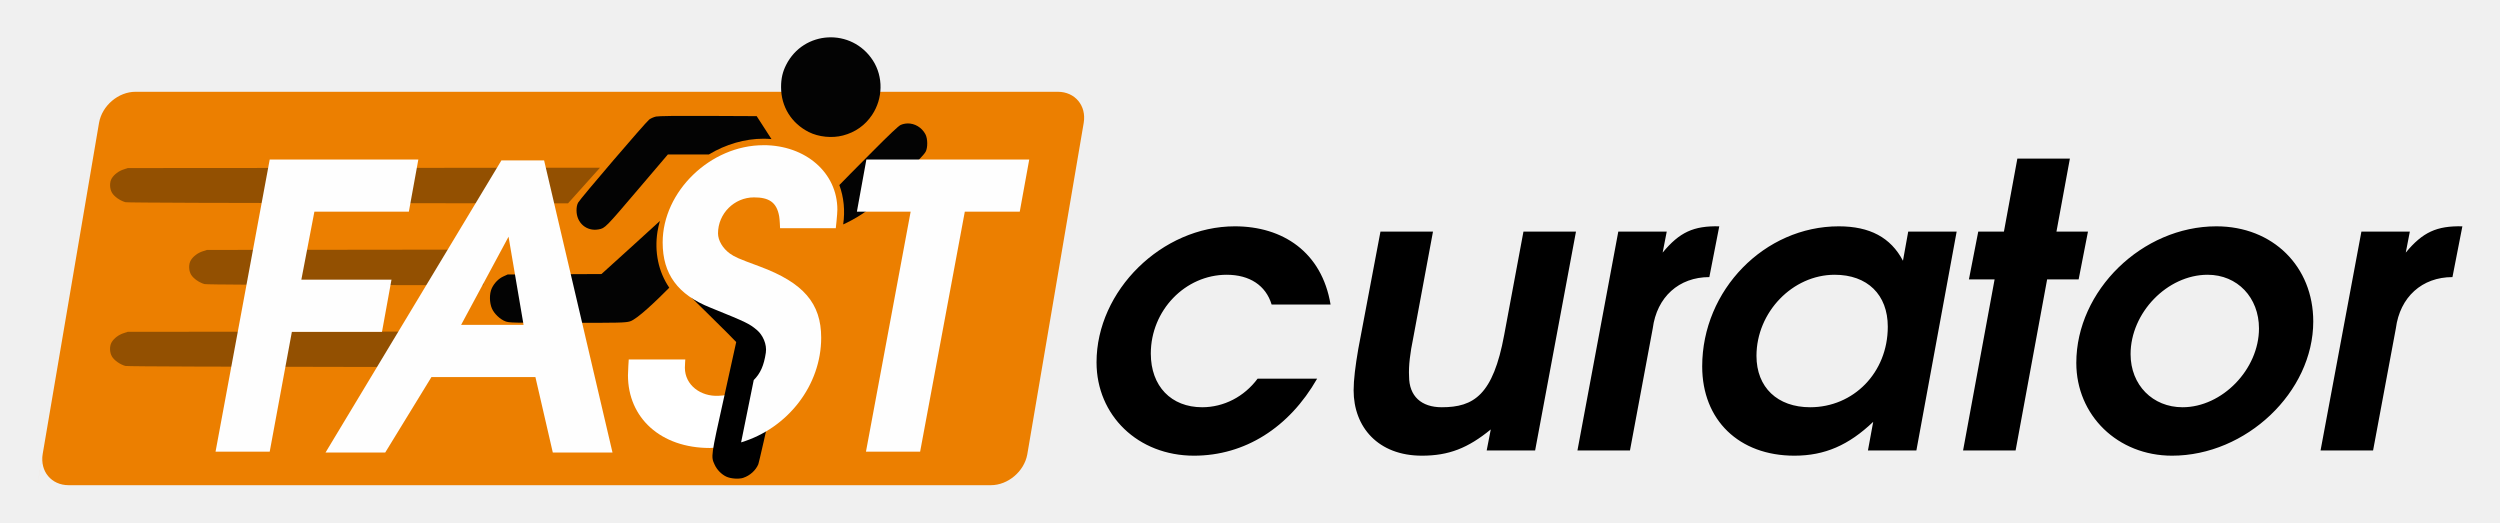
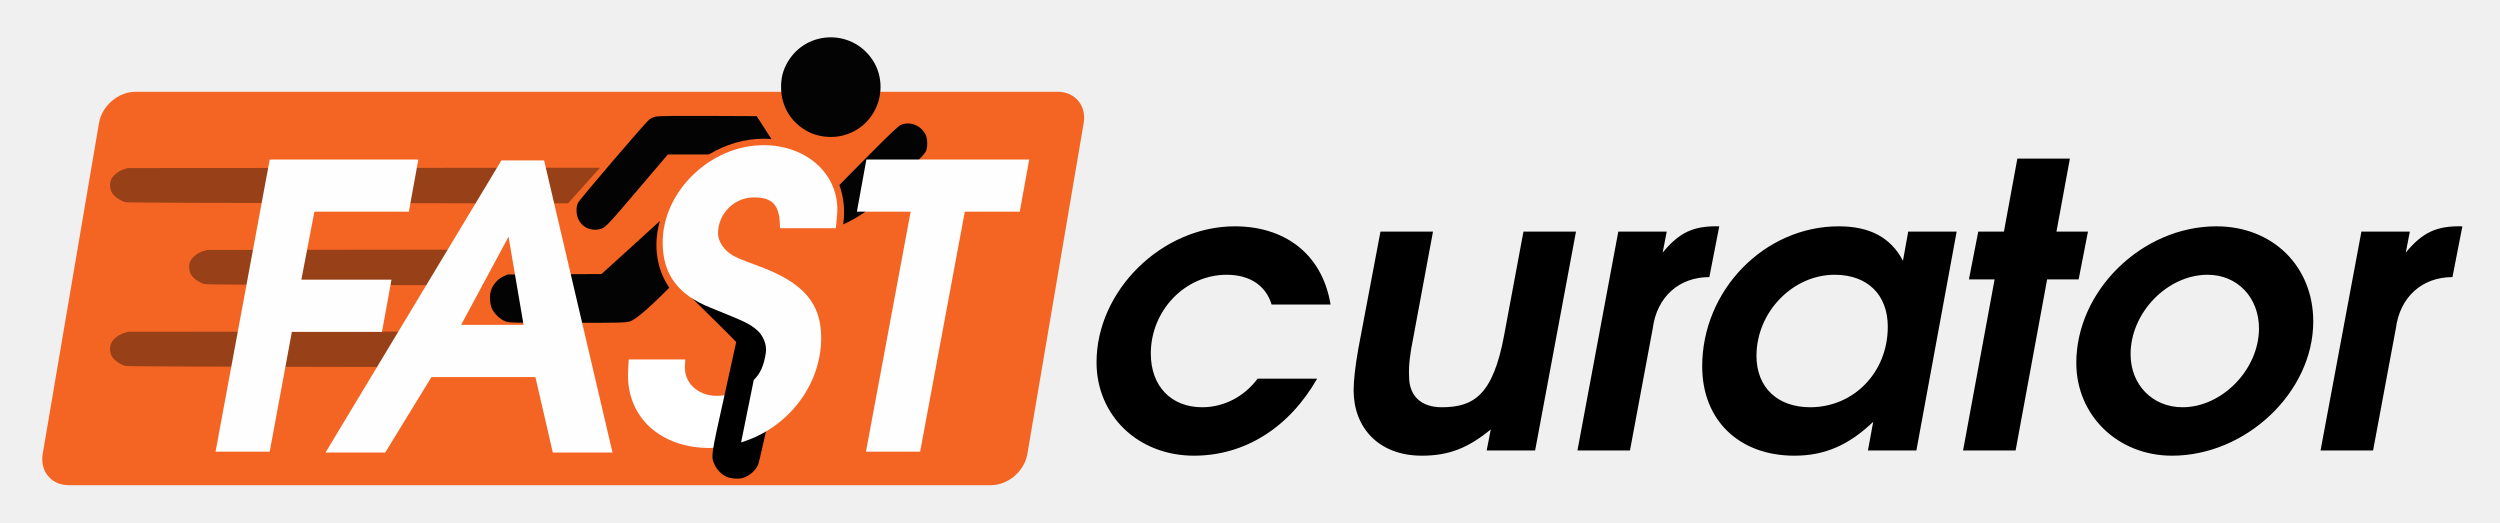
<svg xmlns="http://www.w3.org/2000/svg" width="6.693cm" height="1.399cm" viewBox="0 0 66.929 13.99" version="1.1" id="svg966">
  <defs id="defs960" />
  <g id="layer1" transform="translate(-17.16084,-30.76571)">
    <g id="g9509" transform="translate(3.704167,8.106025)">
-       <path id="rect881" d="m 17.083,25.117 a 0.766,0.908 47.436 0 0 -0.975,0.83 0.766,0.908 47.436 0 0 -0.001,0.004 l -1.65,9.698 0.143,-0.834 a 0.766,0.908 47.436 0 0 0.692,0.834 h 24.693 a 0.766,0.908 47.436 0 0 0.973,-0.821 l 1.511,-8.877 a 0.766,0.908 47.436 0 0 -0.692,-0.834 z" style="opacity:1;vector-effect:none;fill:#ec7f00;fill-opacity:1;stroke:none;stroke-width:6.22;stroke-linecap:round;stroke-linejoin:round;stroke-miterlimit:4;stroke-dasharray:none;stroke-dashoffset:0;stroke-opacity:1;paint-order:markers stroke fill" />
+       <path id="rect881" d="m 17.083,25.117 a 0.766,0.908 47.436 0 0 -0.975,0.83 0.766,0.908 47.436 0 0 -0.001,0.004 l -1.65,9.698 0.143,-0.834 a 0.766,0.908 47.436 0 0 0.692,0.834 h 24.693 a 0.766,0.908 47.436 0 0 0.973,-0.821 l 1.511,-8.877 a 0.766,0.908 47.436 0 0 -0.692,-0.834 z" style="opacity:1;vector-effect:none;fill:#f46524;fill-opacity:1;stroke:none;stroke-width:6.22;stroke-linecap:round;stroke-linejoin:round;stroke-miterlimit:4;stroke-dasharray:none;stroke-dashoffset:0;stroke-opacity:1;paint-order:markers stroke fill" />
      <path id="path886" d="m 31.122,28.576 -0.692,0.631 -0.871,0.789 -1.256,0.006 -1.255,0.006 -0.113,0.051 c -0.131,0.059 -0.25,0.181 -0.315,0.324 -0.065,0.141 -0.062,0.382 0.006,0.536 0.061,0.14 0.216,0.288 0.359,0.343 0.102,0.039 0.181,0.041 1.651,0.041 1.409,0 1.556,-0.003 1.682,-0.038 0.194,-0.053 0.735,-0.579 1.056,-0.903 a 2.243,2.625 53.454 0 1 -0.316,-1.5 2.243,2.625 53.454 0 1 0.065,-0.286 z" style="opacity:1;fill:#030303;fill-opacity:1;stroke-width:1" />
      <path id="path888" d="m 37.754,25.965 c -0.063,0.001 -0.127,0.014 -0.187,0.041 -0.059,0.027 -0.303,0.258 -0.756,0.714 l -0.571,0.575 -0.313,0.319 a 2.243,2.625 53.454 0 1 0.103,1.054 c 0.286,-0.13 0.69,-0.358 1.051,-0.726 0.974,-0.994 1.115,-1.143 1.157,-1.221 0.059,-0.11 0.056,-0.349 -0.006,-0.466 -0.098,-0.186 -0.289,-0.294 -0.479,-0.291 z" style="opacity:1;fill:#030303;fill-opacity:1;stroke-width:1" />
      <path id="path890" d="m 32.421,25.763 c -0.861,-0.004 -1.33,0.002 -1.402,0.017 -0.059,0.013 -0.141,0.049 -0.182,0.08 -0.097,0.074 -1.847,2.119 -1.903,2.224 -0.03,0.056 -0.043,0.122 -0.043,0.212 0,0.333 0.272,0.565 0.591,0.505 0.175,-0.033 0.173,-0.031 1.087,-1.105 l 0.767,-0.901 h 0.452 0.646 a 2.243,2.625 53.454 0 1 1.463,-0.422 2.243,2.625 53.454 0 1 0.213,0.01 l -0.396,-0.614 z" style="opacity:1;fill:#030303;fill-opacity:1;stroke-width:1" />
      <path id="path992" d="m 30.289,32.283 c 0,0 -0.021,0.307 -0.021,0.423 0,1.143 0.879,1.947 2.191,1.947 0.082,0 0.163,-0.01 0.244,-0.018 l 0.327,-1.425 c -0.073,0.019 -0.178,0.038 -0.338,0.046 -0.476,0.024 -0.9,-0.286 -0.9,-0.751 0,-0.064 0.011,-0.222 0.011,-0.222 z" style="font-style:italic;font-variant:normal;font-weight:bold;font-stretch:normal;font-size:10.583px;line-height:90%;font-family:'TeX Gyre Adventor';-inkscape-font-specification:'TeX Gyre Adventor, Bold Italic';font-variant-ligatures:normal;font-variant-caps:normal;font-variant-numeric:normal;font-feature-settings:normal;text-align:start;letter-spacing:0px;word-spacing:0px;writing-mode:lr-tb;text-anchor:start;fill:#ffffff;fill-opacity:1;stroke:none;stroke-width:0.265px;stroke-linecap:butt;stroke-linejoin:miter;stroke-opacity:1" />
      <path style="fill:#000000;stroke-width:1" d="m 33.356,35.451 c 0.178,-0.058 0.333,-0.199 0.402,-0.363 0.016,-0.039 0.216,-0.915 0.444,-1.947 0.367,-1.665 0.413,-1.894 0.406,-2.029 -0.015,-0.286 -0.038,-0.317 -0.829,-1.113 l -0.984,-0.287 -1.18,0.568 0.775,0.761 c 0.427,0.419 0.775,0.768 0.776,0.776 5e-5,0.008 -0.146,0.674 -0.326,1.479 -0.356,1.601 -0.353,1.582 -0.251,1.805 0.061,0.134 0.178,0.254 0.307,0.317 0.119,0.058 0.338,0.074 0.461,0.034 z" id="path2898" />
      <path id="path956" d="m 36.024,26.287 c 0.33,-0.086 0.594,-0.273 0.78,-0.552 0.293,-0.438 0.302,-1.022 0.022,-1.456 -0.568,-0.878 -1.857,-0.811 -2.325,0.121 -0.094,0.187 -0.134,0.363 -0.134,0.592 0,0.521 0.274,0.965 0.741,1.202 0.263,0.133 0.624,0.17 0.916,0.093 z" style="fill:#030303;fill-opacity:1;stroke-width:1" />
      <path id="path1008" d="m 28.852,31.534 c -0.837,0.004 -11.138,0.005 -11.975,0.009 l -0.113,0.037 c -0.131,0.043 -0.25,0.132 -0.315,0.236 -0.065,0.103 -0.062,0.278 0.006,0.391 0.061,0.102 0.216,0.21 0.358,0.25 0.102,0.029 12.039,0.03 12.039,0.03 z" style="opacity:0.382;fill:#030303;fill-opacity:1;stroke-width:1" />
      <path style="opacity:0.382;fill:#030303;fill-opacity:1;stroke-width:1" d="m 26.396,29.342 c -0.837,0.004 -6.564,0.005 -7.401,0.009 l -0.113,0.037 c -0.131,0.043 -0.25,0.132 -0.315,0.236 -0.065,0.103 -0.062,0.278 0.006,0.391 0.061,0.102 0.216,0.21 0.358,0.25 0.102,0.029 7.465,0.03 7.465,0.03 z" id="path1010" />
      <path id="path1012" d="m 29.519,27.15 c -0.837,0.004 -11.804,0.005 -12.641,0.009 l -0.113,0.037 c -0.131,0.043 -0.25,0.132 -0.315,0.236 -0.065,0.103 -0.062,0.278 0.006,0.391 0.061,0.102 0.216,0.21 0.358,0.25 0.102,0.029 11.85,0.03 11.85,0.03 z" style="opacity:0.382;fill:#030303;fill-opacity:1;stroke-width:1" />
      <path id="path986" style="font-style:italic;font-variant:normal;font-weight:bold;font-stretch:normal;font-size:10.583px;line-height:90%;font-family:'TeX Gyre Adventor';-inkscape-font-specification:'TeX Gyre Adventor, Bold Italic';font-variant-ligatures:normal;font-variant-caps:normal;font-variant-numeric:normal;font-feature-settings:normal;text-align:start;letter-spacing:0px;word-spacing:0px;writing-mode:lr-tb;text-anchor:start;fill:#fefefe;fill-opacity:1;stroke:none;stroke-width:0.265px;stroke-linecap:butt;stroke-linejoin:miter;stroke-opacity:1" d="m 19.227,34.751 h 1.45 l 0.593,-3.207 h 2.413 l 0.254,-1.397 h -2.413 l 0.349,-1.82 h 2.529 l 0.254,-1.397 h -3.979 z" />
      <path id="path988" style="font-style:italic;font-variant:normal;font-weight:bold;font-stretch:normal;font-size:10.583px;line-height:90%;font-family:'TeX Gyre Adventor';-inkscape-font-specification:'TeX Gyre Adventor, Bold Italic';font-variant-ligatures:normal;font-variant-caps:normal;font-variant-numeric:normal;font-feature-settings:normal;text-align:start;letter-spacing:0px;word-spacing:0px;writing-mode:lr-tb;text-anchor:start;fill:#fefefe;fill-opacity:1;stroke:none;stroke-width:0.265px;stroke-linecap:butt;stroke-linejoin:miter;stroke-opacity:1" d="m 22.171,34.775 h 1.598 l 1.238,-2.021 h 2.783 l 0.466,2.021 h 1.598 l -1.831,-7.821 h -1.143 z m 3.63,-3.418 1.27,-2.36 0.402,2.36 z" />
      <path id="path990" style="font-style:italic;font-variant:normal;font-weight:bold;font-stretch:normal;font-size:10.583px;line-height:90%;font-family:'TeX Gyre Adventor';-inkscape-font-specification:'TeX Gyre Adventor, Bold Italic';font-variant-ligatures:normal;font-variant-caps:normal;font-variant-numeric:normal;font-feature-settings:normal;text-align:start;letter-spacing:0px;word-spacing:0px;writing-mode:lr-tb;text-anchor:start;fill:#fefefe;fill-opacity:1;stroke:none;stroke-width:0.265px;stroke-linecap:butt;stroke-linejoin:miter;stroke-opacity:1" d="m 36.397,28.327 h 0.26 1.179 l -1.196,6.424 h 1.45 l 1.196,-6.424 h 1.186 0.285 l 0.065,-0.359 0.189,-1.038 h -4.36 l -0.191,1.049 z" />
      <text id="text8825" y="34.718" x="42.311" style="font-style:italic;font-variant:normal;font-weight:bold;font-stretch:normal;font-size:10.583px;line-height:90%;font-family:'TeX Gyre Adventor';-inkscape-font-specification:'TeX Gyre Adventor, Bold Italic';font-variant-ligatures:normal;font-variant-caps:normal;font-variant-numeric:normal;font-feature-settings:normal;text-align:start;letter-spacing:0px;word-spacing:0px;writing-mode:lr-tb;text-anchor:start;fill:#000000;fill-opacity:1;stroke:none;stroke-width:0.265px;stroke-linecap:butt;stroke-linejoin:miter;stroke-opacity:1" xml:space="preserve">
        <tspan style="font-style:italic;font-variant:normal;font-weight:bold;font-stretch:normal;font-size:10.583px;font-family:'TeX Gyre Adventor';-inkscape-font-specification:'TeX Gyre Adventor, Bold Italic';font-variant-ligatures:normal;font-variant-caps:normal;font-variant-numeric:normal;font-feature-settings:normal;text-align:start;writing-mode:lr-tb;text-anchor:start;fill:#000000;fill-opacity:1;stroke-width:0.265px" y="34.718" x="42.311" id="tspan8823">curator</tspan>
      </text>
      <path id="path9075-5" d="m 33.896,26.547 c -1.418,0 -2.699,1.238 -2.699,2.603 0,0.847 0.402,1.397 1.281,1.747 0.995,0.402 1.047,0.434 1.248,0.603 0.148,0.127 0.267,0.373 0.233,0.603 -0.051,0.345 -0.147,0.556 -0.324,0.732 l -0.338,1.668 c 1.252,-0.378 2.144,-1.529 2.144,-2.802 0,-0.921 -0.476,-1.471 -1.64,-1.905 -0.603,-0.222 -0.667,-0.254 -0.805,-0.349 -0.191,-0.138 -0.317,-0.35 -0.317,-0.54 0,-0.529 0.434,-0.963 0.963,-0.963 0.395,0 0.609,0.125 0.675,0.511 0.016,0.09 0.023,0.314 0.023,0.314 h 1.492 c 0,0 0.042,-0.371 0.042,-0.498 -1e-6,-0.984 -0.847,-1.725 -1.979,-1.725 z" style="font-style:italic;font-variant:normal;font-weight:bold;font-stretch:normal;font-size:10.583px;line-height:90%;font-family:'TeX Gyre Adventor';-inkscape-font-specification:'TeX Gyre Adventor, Bold Italic';font-variant-ligatures:normal;font-variant-caps:normal;font-variant-numeric:normal;font-feature-settings:normal;text-align:start;letter-spacing:0px;word-spacing:0px;writing-mode:lr-tb;text-anchor:start;opacity:1;fill:#fefefe;fill-opacity:1;stroke:none;stroke-width:0.265px;stroke-linecap:butt;stroke-linejoin:miter;stroke-opacity:1" />
    </g>
  </g>
</svg>
